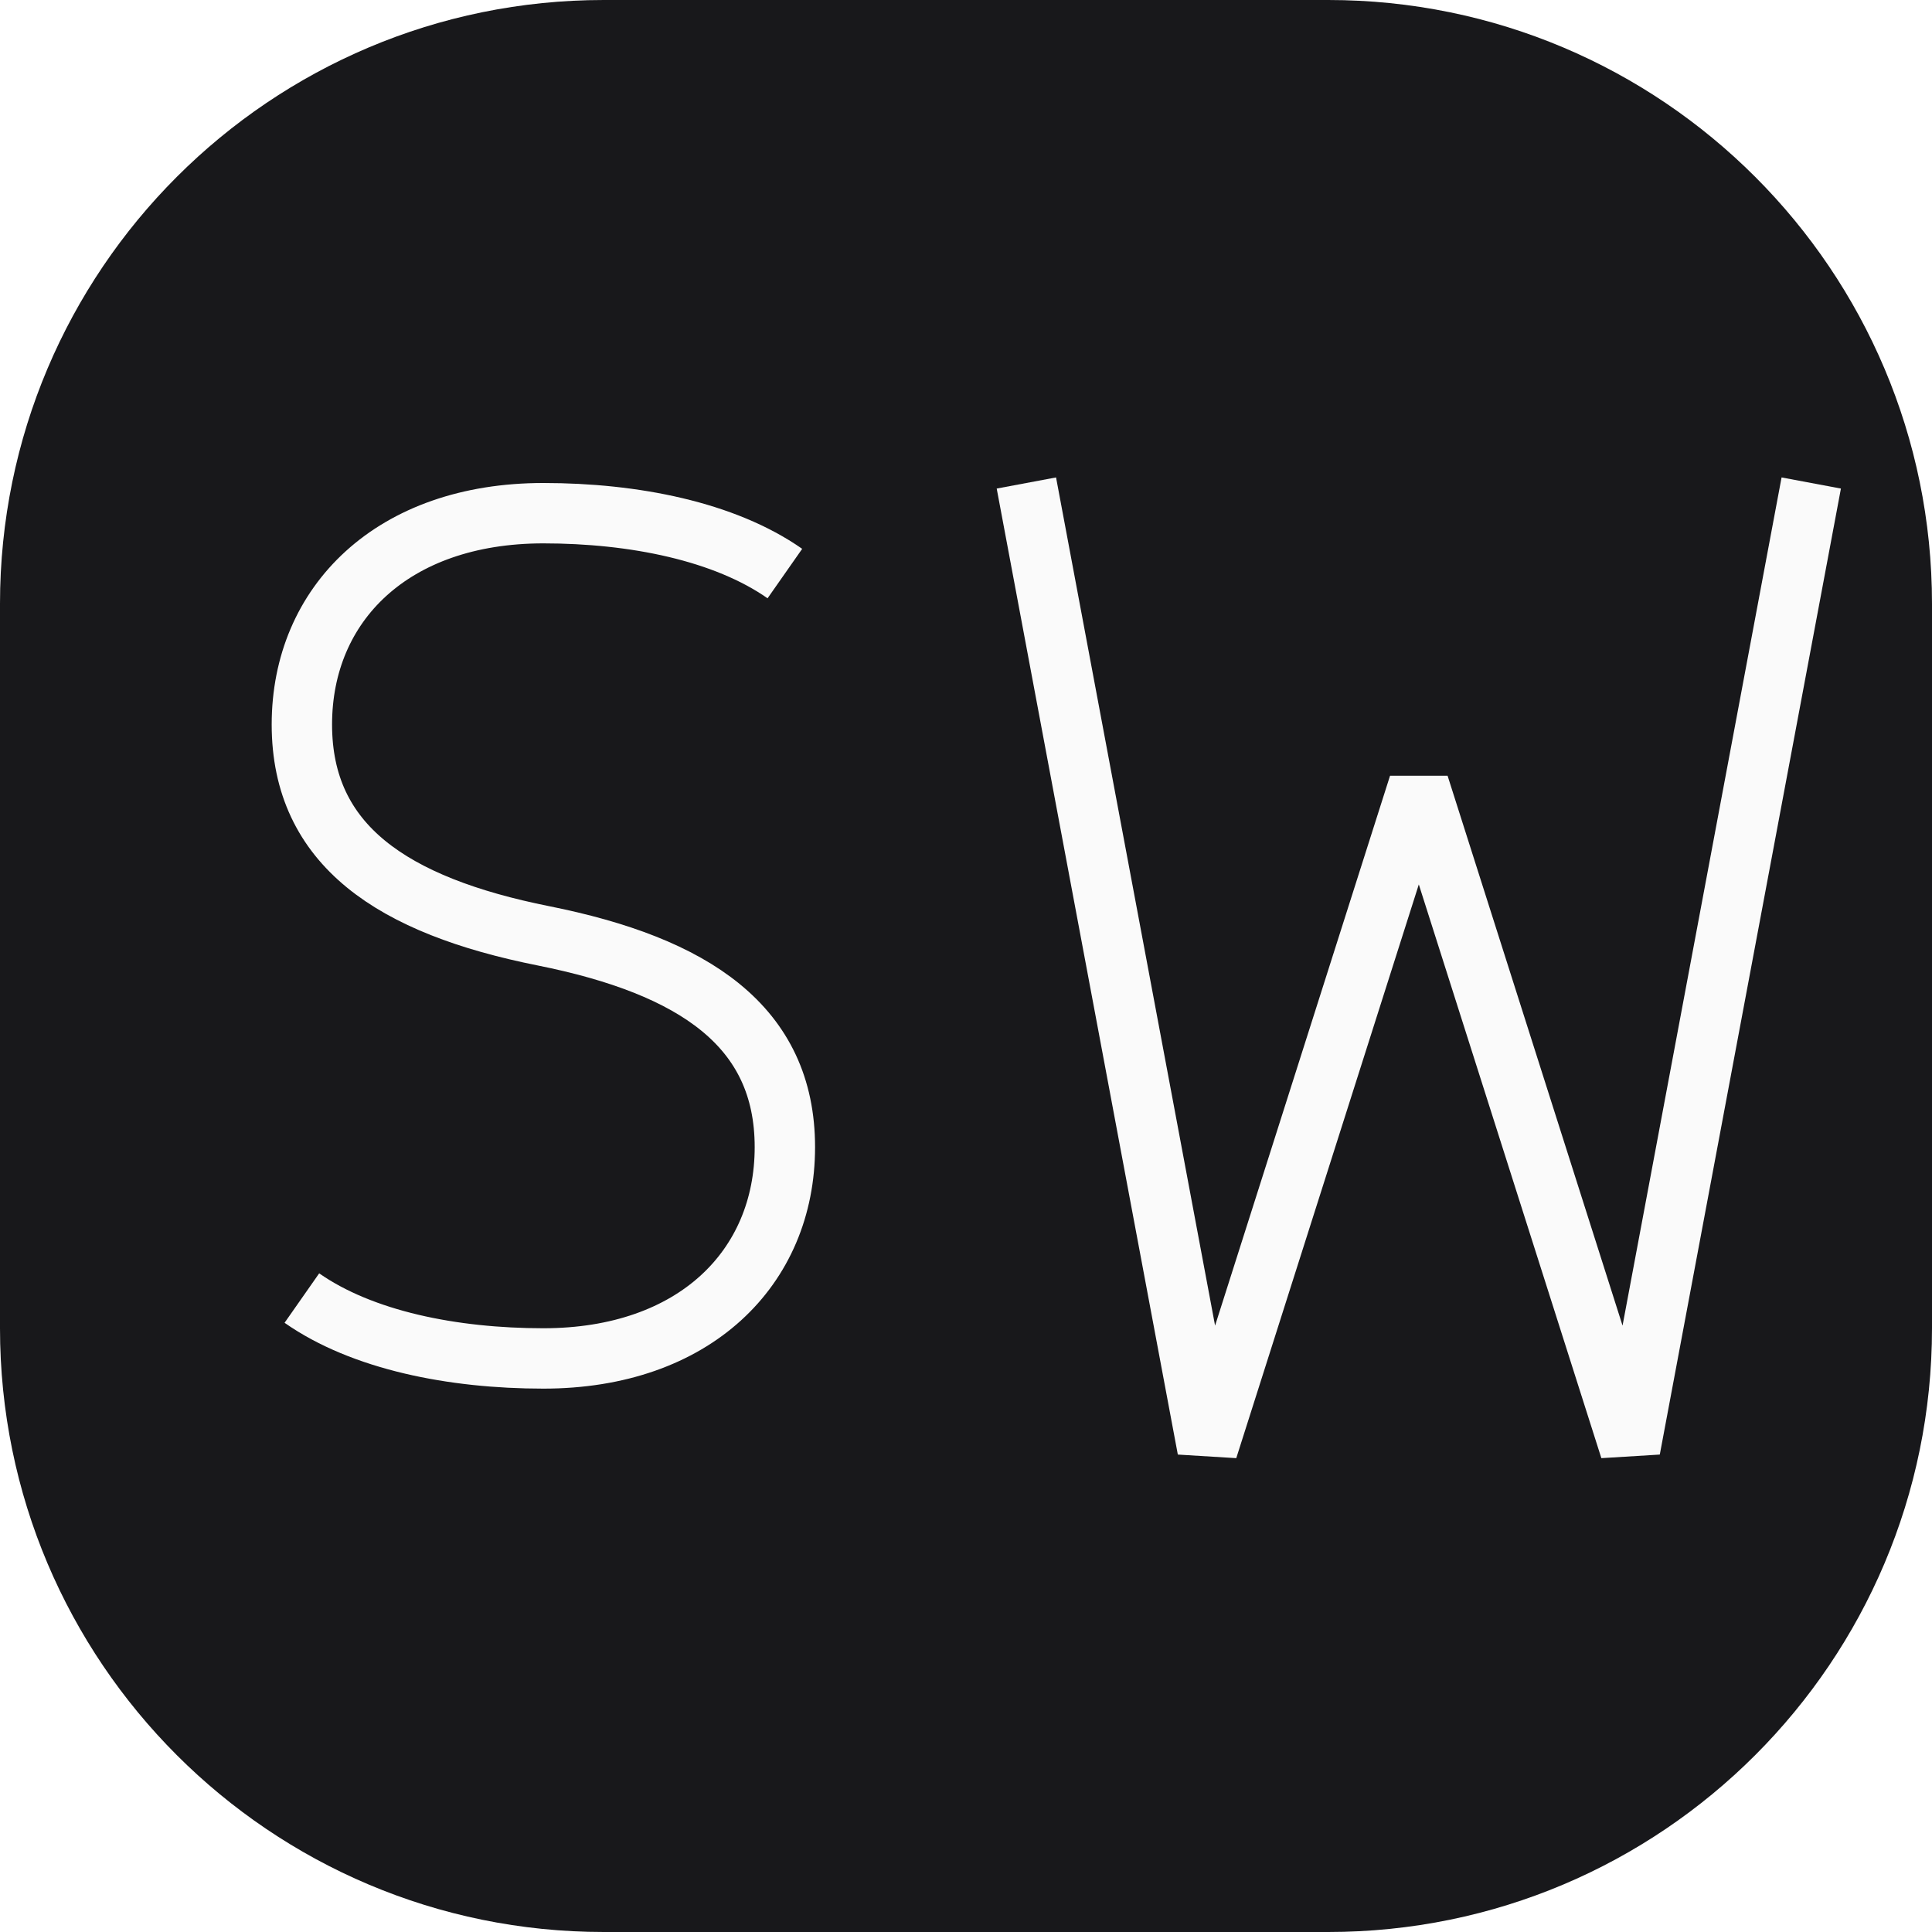
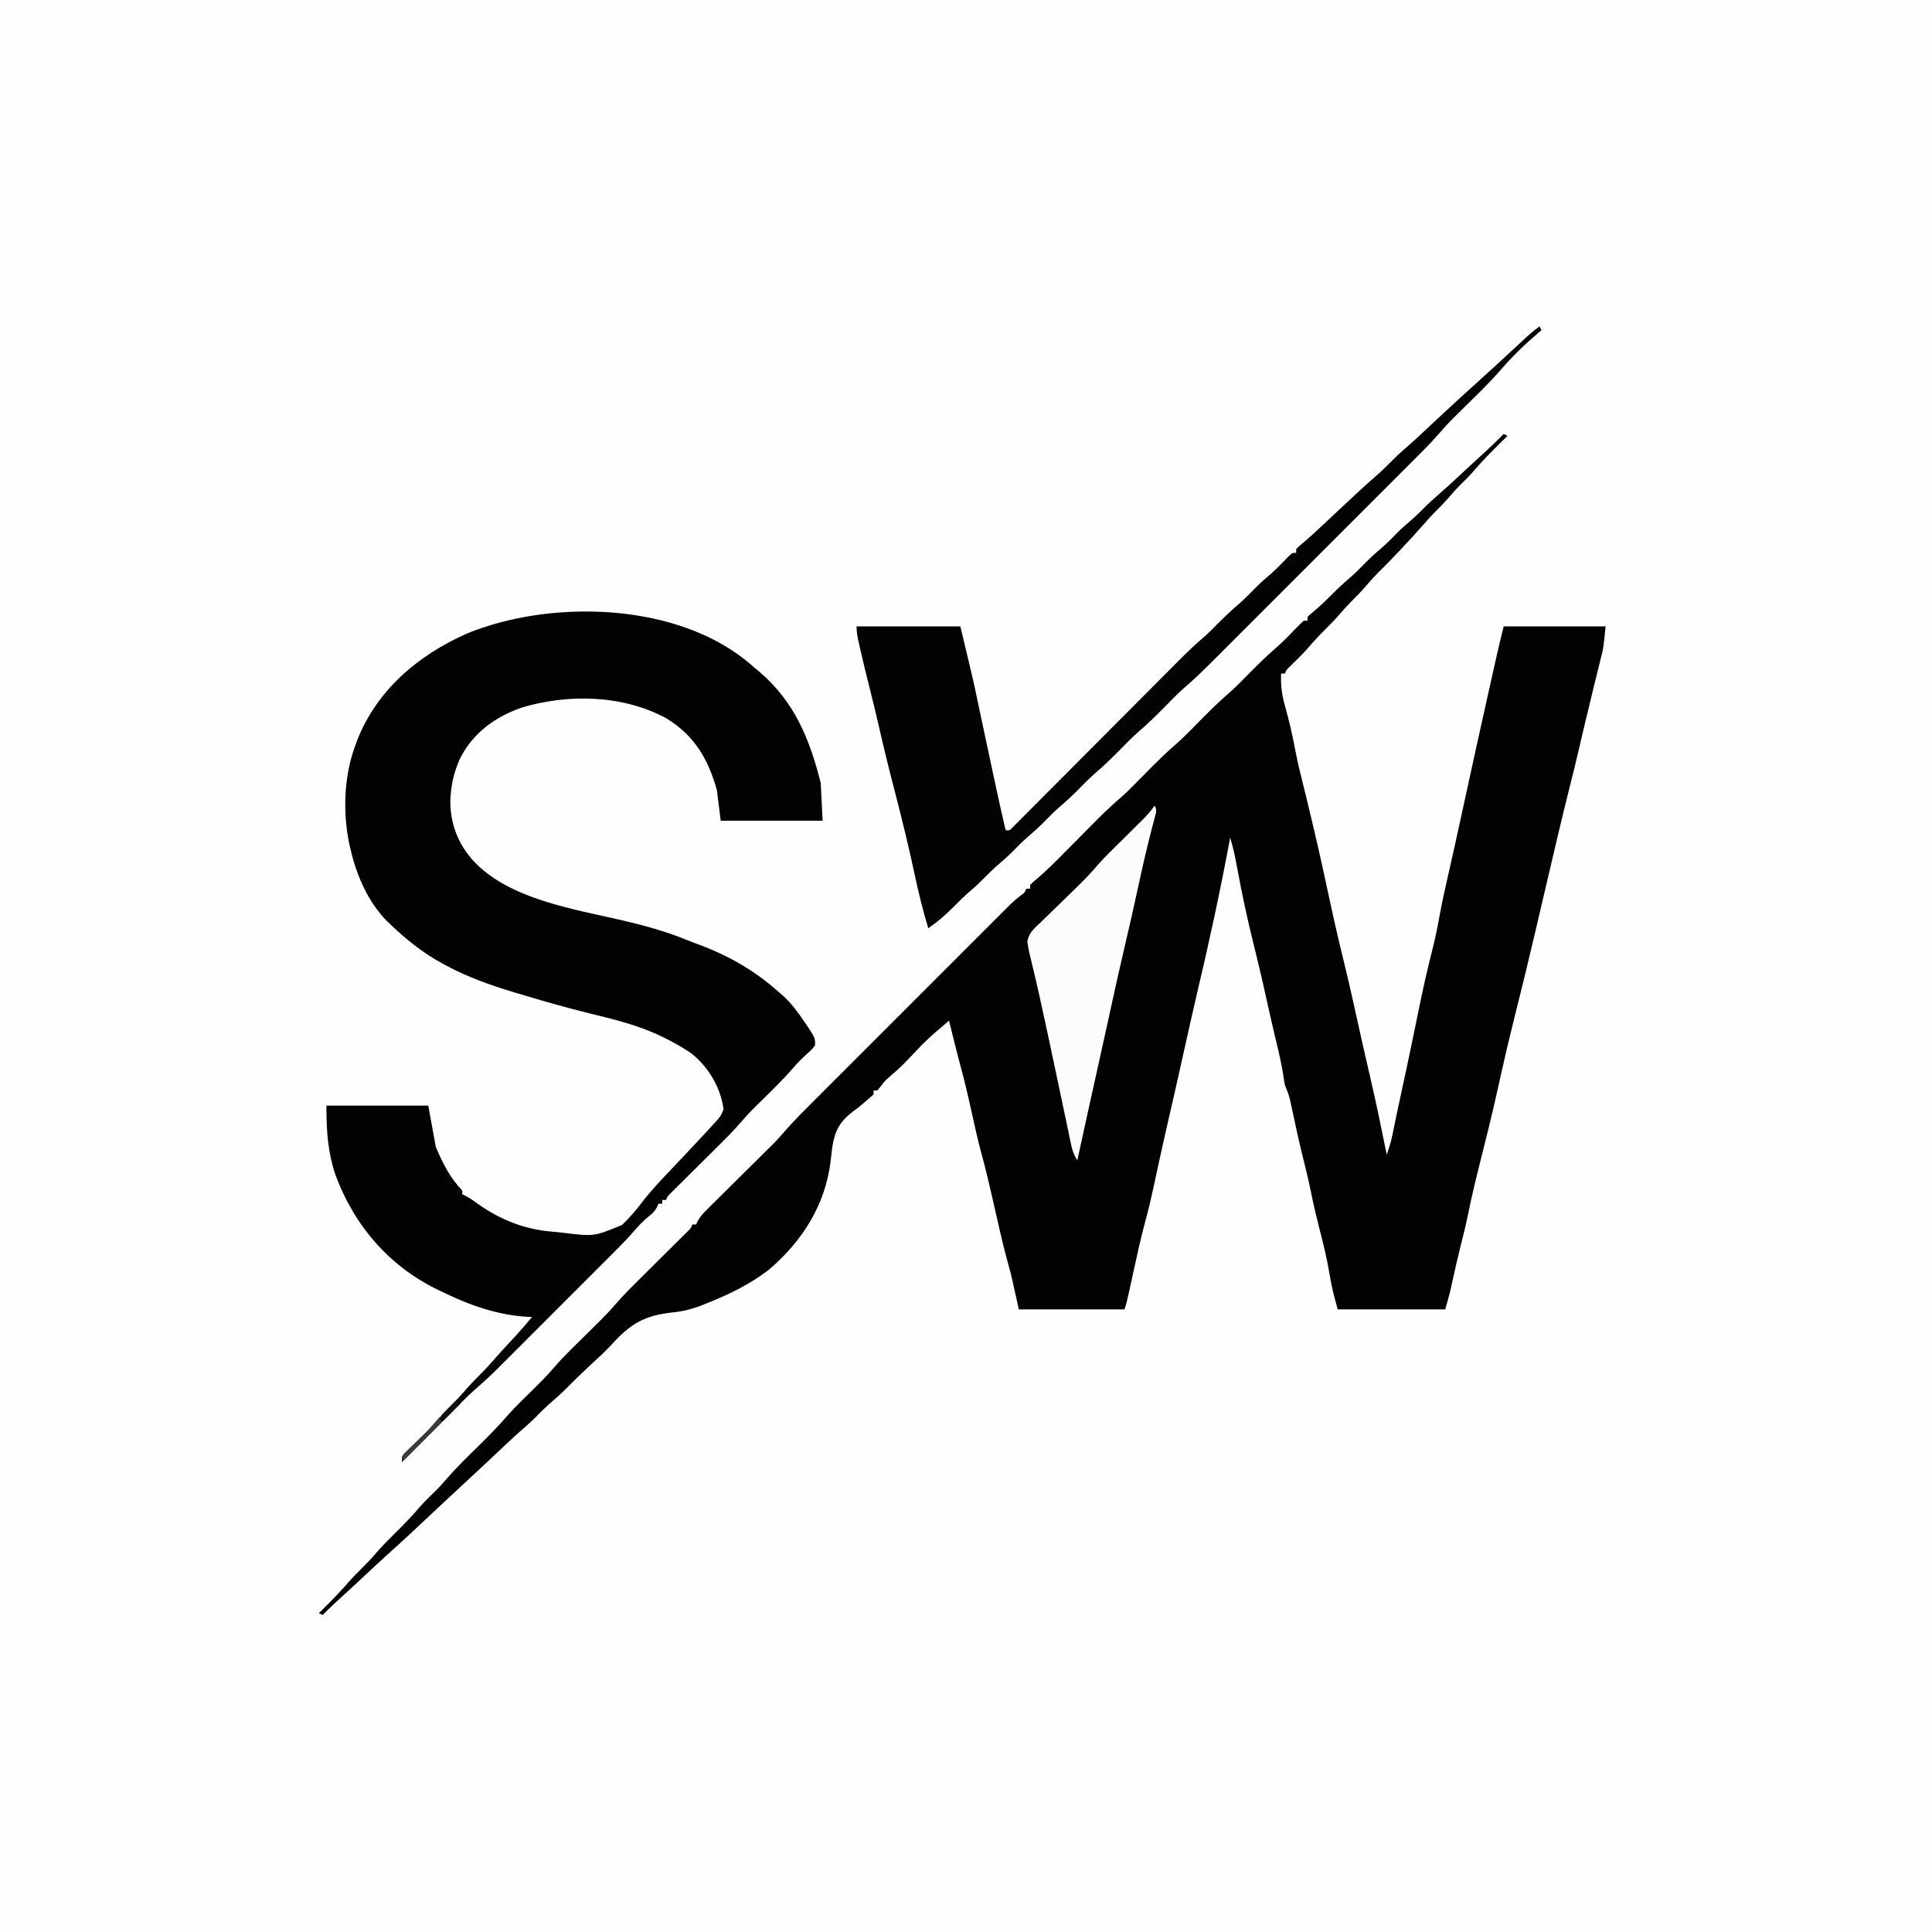
- <svg xmlns="http://www.w3.org/2000/svg" width="32" height="32" viewBox="0 0 32 32" fill="none">
-   <rect width="32" height="32" rx="10" fill="#18181b" />
-   <path d="M13 9.5c-1-.7-2.5-1-4-1-2.5 0-4 1.5-4 3.5s1.5 3 4 3.5c2.5.5 4 1.5 4 3.5s-1.5 3.5-4 3.5c-1.5 0-3-.3-4-1" stroke="#fafafa" stroke-width="1" />
-   <path d="M17 8l3 16 3.5-11L27 24l3-16" stroke="#fafafa" stroke-width="1" stroke-linejoin="bevel" />
+ <svg xmlns="http://www.w3.org/2000/svg" version="1.1" width="1024" height="1024">
+   <path d="M0 0 C337.92 0 675.84 0 1024 0 C1024 337.92 1024 675.84 1024 1024 C686.08 1024 348.16 1024 0 1024 C0 686.08 0 348.16 0 0 Z " fill="#FEFEFE" transform="translate(0,0)" />
+   <path d="M0 0 C0.66 0.33 1.32 0.66 2 1 C1.143 1.846 0.286 2.691 -0.598 3.562 C-6.066 8.979 -11.475 14.372 -16.461 20.242 C-18.605 22.691 -20.929 24.939 -23.25 27.219 C-25.082 29.084 -26.794 31.019 -28.5 33 C-31.253 36.196 -34.147 39.172 -37.156 42.125 C-38.935 43.934 -40.599 45.796 -42.254 47.719 C-45.891 51.901 -49.64 55.964 -53.438 60 C-54.095 60.701 -54.752 61.401 -55.43 62.123 C-59.316 66.252 -63.264 70.302 -67.309 74.277 C-69.756 76.77 -72.009 79.418 -74.285 82.066 C-75.96 83.955 -77.699 85.732 -79.5 87.5 C-81.913 89.87 -84.173 92.307 -86.375 94.875 C-88.966 97.885 -91.673 100.711 -94.5 103.5 C-97.899 106.853 -101.062 110.319 -104.164 113.945 C-107.025 117.147 -110.103 120.124 -113.18 123.117 C-115.064 124.878 -115.064 124.878 -116 127 C-116.66 127 -117.32 127 -118 127 C-118.229 133.441 -117.571 138.659 -115.75 144.812 C-113.618 152.422 -111.888 160.032 -110.433 167.798 C-109.425 173.114 -108.195 178.343 -106.861 183.587 C-105.112 190.521 -103.466 197.48 -101.812 204.438 C-101.617 205.257 -101.422 206.077 -101.221 206.922 C-98.105 220.047 -95.188 233.207 -92.377 246.401 C-89.976 257.659 -87.395 268.856 -84.646 280.035 C-81.899 291.264 -79.4 302.543 -76.915 313.833 C-74.958 322.715 -72.95 331.582 -70.875 340.438 C-67.65 354.236 -64.813 368.112 -62 382 C-60.872 378.709 -59.797 375.478 -59.105 372.066 C-57.358 363.481 -55.554 354.91 -53.676 346.352 C-51.902 338.23 -50.176 330.1 -48.5 321.957 C-48.294 320.958 -48.088 319.959 -47.876 318.929 C-47.04 314.871 -46.204 310.813 -45.375 306.753 C-43.062 295.444 -40.611 284.21 -37.737 273.029 C-36.129 266.707 -34.881 260.373 -33.733 253.954 C-32.565 247.504 -31.084 241.12 -29.642 234.727 C-28.926 231.556 -28.217 228.383 -27.507 225.21 C-27.153 223.628 -26.799 222.046 -26.445 220.464 C-25.128 214.585 -23.835 208.701 -22.562 202.812 C-17.153 177.834 -11.667 152.873 -6.062 127.938 C-5.871 127.086 -5.68 126.234 -5.483 125.356 C-4.939 122.934 -4.394 120.512 -3.848 118.09 C-3.69 117.386 -3.532 116.683 -3.369 115.958 C-2.313 111.285 -1.163 106.651 0 102 C17.82 102 35.64 102 54 102 C52.875 113.247 52.875 113.247 51.801 117.566 C51.446 119.018 51.446 119.018 51.083 120.499 C50.702 122.015 50.702 122.015 50.312 123.562 C49.771 125.767 49.229 127.971 48.688 130.176 C48.409 131.299 48.131 132.423 47.844 133.581 C46.474 139.131 45.144 144.69 43.812 150.25 C43.43 151.84 43.43 151.84 43.04 153.463 C41.833 158.49 40.642 163.52 39.5 168.562 C38.21 174.21 36.793 179.821 35.375 185.438 C32.769 195.793 30.27 206.171 27.812 216.562 C27.626 217.351 27.439 218.139 27.247 218.952 C24.888 228.934 22.55 238.921 20.223 248.91 C19.274 252.982 18.325 257.053 17.375 261.125 C17.141 262.13 16.906 263.135 16.665 264.171 C13.156 279.202 9.502 294.187 5.716 309.151 C3.148 319.373 0.744 329.634 -1.547 339.922 C-2.114 342.469 -2.682 345.016 -3.25 347.562 C-3.394 348.207 -3.537 348.852 -3.685 349.516 C-6.347 361.425 -9.283 373.257 -12.279 385.086 C-14.621 394.342 -16.873 403.596 -18.757 412.959 C-19.957 418.917 -21.418 424.784 -22.926 430.672 C-24.492 436.877 -25.863 443.129 -27.25 449.376 C-27.448 450.264 -27.647 451.152 -27.852 452.066 C-28.025 452.85 -28.199 453.633 -28.377 454.44 C-29.158 457.651 -30.092 460.823 -31 464 C-49.81 464 -68.62 464 -88 464 C-89.775 457.491 -91.312 451.827 -92.312 445.312 C-93.659 437.094 -95.664 429.087 -97.733 421.025 C-99.346 414.708 -100.823 408.388 -102.125 402 C-103.518 395.168 -105.124 388.423 -106.859 381.668 C-108.72 374.231 -110.287 366.721 -111.894 359.227 C-112.26 357.546 -112.26 357.546 -112.633 355.832 C-112.848 354.829 -113.064 353.826 -113.286 352.792 C-113.982 350.069 -114.929 347.594 -116 345 C-116.319 343.342 -116.586 341.673 -116.812 340 C-117.69 334.4 -118.911 328.941 -120.25 323.438 C-122.206 315.395 -124.045 307.336 -125.812 299.25 C-127.439 291.822 -129.121 284.413 -130.949 277.031 C-131.201 276.016 -131.201 276.016 -131.457 274.979 C-131.799 273.597 -132.142 272.215 -132.484 270.833 C-135.759 257.607 -138.624 244.36 -141.098 230.96 C-142.161 225.21 -143.229 219.577 -145 214 C-145.164 214.891 -145.164 214.891 -145.332 215.8 C-150.306 242.58 -156.1 269.185 -162.357 295.694 C-164.63 305.341 -166.8 315.009 -168.938 324.688 C-171.756 337.447 -174.633 350.191 -177.563 362.925 C-179.39 370.868 -181.191 378.816 -182.918 386.781 C-183.073 387.498 -183.229 388.214 -183.389 388.952 C-184.121 392.329 -184.847 395.706 -185.567 399.085 C-186.881 405.186 -188.3 411.228 -189.941 417.25 C-192.324 426.018 -194.256 434.873 -196.188 443.75 C-196.72 446.187 -197.253 448.623 -197.788 451.059 C-198.117 452.557 -198.444 454.057 -198.77 455.556 C-199.399 458.43 -200.069 461.206 -201 464 C-219.48 464 -237.96 464 -257 464 C-258.98 455.09 -258.98 455.09 -261 446 C-261.95 442.454 -262.9 438.908 -263.867 435.367 C-266.266 426.327 -268.223 417.167 -270.304 408.049 C-272.362 399.037 -274.418 390.038 -276.875 381.125 C-278.822 373.967 -280.415 366.746 -282 359.5 C-283.822 351.181 -285.716 342.927 -287.988 334.719 C-289.313 329.851 -290.532 324.958 -291.75 320.062 C-291.973 319.166 -292.196 318.27 -292.426 317.346 C-292.952 315.231 -293.476 313.115 -294 311 C-305.661 320.876 -305.661 320.876 -316.145 331.957 C-319.075 335.184 -322.369 337.982 -325.668 340.824 C-328.101 342.982 -328.101 342.982 -330.176 345.77 C-330.778 346.506 -331.38 347.242 -332 348 C-332.66 348 -333.32 348 -334 348 C-334 348.66 -334 349.32 -334 350 C-335.328 351.305 -335.328 351.305 -337.25 352.875 C-337.972 353.516 -338.694 354.156 -339.438 354.816 C-342 357 -342 357 -345.062 359.215 C-352.005 364.643 -354.594 369.447 -355.9 378.217 C-356.176 380.5 -356.445 382.785 -356.707 385.071 C-359.413 408.547 -371.892 428.15 -389.812 443.25 C-399.915 450.943 -411.218 456.387 -423 461 C-423.904 461.369 -424.807 461.737 -425.738 462.117 C-430.578 463.924 -435.128 465.066 -440.266 465.57 C-455.403 467.197 -462.811 471.549 -472.932 482.771 C-476.444 486.556 -480.266 490.004 -484.062 493.5 C-488.85 497.968 -493.544 502.506 -498.138 507.172 C-500.03 509.03 -501.989 510.773 -504 512.5 C-507.428 515.446 -510.611 518.562 -513.75 521.812 C-515.698 523.707 -517.687 525.49 -519.738 527.27 C-523.995 530.967 -528.098 534.807 -532.188 538.688 C-537.287 543.507 -542.397 548.314 -547.562 553.062 C-552.358 557.474 -557.124 561.916 -561.875 566.375 C-562.545 567.004 -563.215 567.632 -563.905 568.28 C-565.261 569.553 -566.617 570.825 -567.973 572.098 C-576.039 579.667 -584.103 587.23 -592.352 594.602 C-596.38 598.25 -600.341 601.97 -604.308 605.685 C-609.34 610.395 -614.414 615.056 -619.512 619.695 C-621.729 621.749 -623.881 623.846 -626 626 C-626.66 625.67 -627.32 625.34 -628 625 C-627.287 624.299 -626.574 623.597 -625.84 622.875 C-620.954 618.044 -616.204 613.191 -611.742 607.961 C-609.746 605.714 -607.64 603.611 -605.5 601.5 C-602.817 598.853 -600.247 596.189 -597.812 593.312 C-594.408 589.334 -590.719 585.68 -587 582 C-582.725 577.769 -578.591 573.516 -574.703 568.922 C-571.836 565.687 -568.721 562.702 -565.625 559.688 C-563.623 557.637 -561.764 555.581 -559.906 553.406 C-554.597 547.281 -548.737 541.68 -542.97 535.991 C-537.712 530.797 -532.552 525.594 -527.748 519.971 C-523.428 515.101 -518.665 510.631 -514.027 506.066 C-510.469 502.543 -506.965 499.033 -503.719 495.219 C-497.974 488.526 -491.521 482.468 -485.252 476.272 C-483.541 474.58 -481.833 472.884 -480.125 471.188 C-479.359 470.434 -479.359 470.434 -478.578 469.665 C-475.814 466.92 -473.193 464.102 -470.65 461.15 C-466.793 456.696 -462.664 452.555 -458.477 448.414 C-457.296 447.24 -457.296 447.24 -456.092 446.041 C-453.606 443.567 -451.116 441.095 -448.625 438.625 C-445.323 435.349 -442.024 432.07 -438.727 428.789 C-437.966 428.037 -437.206 427.285 -436.423 426.51 C-435.724 425.815 -435.026 425.121 -434.307 424.405 C-433.691 423.794 -433.075 423.183 -432.44 422.553 C-430.905 421.042 -430.905 421.042 -430 419 C-429.34 419 -428.68 419 -428 419 C-427.752 418.426 -427.504 417.853 -427.248 417.261 C-425.808 414.652 -424.147 412.914 -422.029 410.817 C-421.21 410.003 -420.392 409.188 -419.549 408.348 C-418.663 407.475 -417.777 406.603 -416.863 405.703 C-415.468 404.316 -414.073 402.929 -412.678 401.541 C-410.722 399.599 -408.762 397.66 -406.801 395.722 C-403.39 392.349 -399.984 388.971 -396.581 385.59 C-394.772 383.793 -392.96 381.999 -391.145 380.207 C-390.311 379.38 -389.478 378.553 -388.618 377.7 C-387.894 376.984 -387.169 376.268 -386.423 375.53 C-384.517 373.539 -382.723 371.527 -380.933 369.436 C-376.039 363.807 -370.729 358.589 -365.453 353.323 C-364.297 352.166 -363.142 351.009 -361.986 349.852 C-358.869 346.73 -355.748 343.611 -352.627 340.493 C-349.353 337.221 -346.081 333.947 -342.809 330.673 C-337.318 325.181 -331.825 319.69 -326.332 314.201 C-319.985 307.86 -313.642 301.516 -307.302 295.169 C-301.847 289.71 -296.39 284.253 -290.932 278.797 C-287.676 275.543 -284.421 272.288 -281.168 269.032 C-278.112 265.973 -275.053 262.916 -271.993 259.861 C-270.872 258.742 -269.751 257.621 -268.632 256.499 C-267.102 254.966 -265.568 253.436 -264.034 251.907 C-262.749 250.623 -262.749 250.623 -261.439 249.313 C-259 247 -259 247 -256.248 244.818 C-253.926 243.197 -253.926 243.197 -253 241 C-252.34 241 -251.68 241 -251 241 C-251 240.34 -251 239.68 -251 239 C-249.529 237.55 -249.529 237.55 -247.496 235.867 C-243.13 232.152 -239.089 228.201 -235.062 224.125 C-234.338 223.397 -233.614 222.669 -232.867 221.918 C-230.576 219.615 -228.287 217.308 -226 215 C-222.982 211.955 -219.961 208.914 -216.938 205.875 C-215.922 204.847 -215.922 204.847 -214.885 203.797 C-211.001 199.894 -207.002 196.204 -202.833 192.608 C-200.344 190.424 -198.012 188.107 -195.688 185.75 C-195.229 185.288 -194.771 184.826 -194.3 184.351 C-192.864 182.903 -191.431 181.452 -190 180 C-184.491 174.413 -178.986 168.9 -173.02 163.797 C-168.824 160.064 -164.94 155.999 -161 152 C-155.798 146.719 -150.589 141.564 -144.961 136.738 C-141.306 133.498 -137.921 129.983 -134.5 126.5 C-129.775 121.689 -124.997 117.062 -119.884 112.666 C-116.421 109.604 -113.251 106.255 -110.051 102.924 C-108.736 101.58 -107.372 100.285 -106 99 C-105.34 99 -104.68 99 -104 99 C-104 98.34 -104 97.68 -104 97 C-102.566 95.59 -102.566 95.59 -100.562 93.938 C-97.392 91.248 -94.414 88.465 -91.5 85.5 C-88.139 82.093 -84.663 78.925 -81.031 75.812 C-77.96 73.072 -75.112 70.121 -72.223 67.191 C-69.573 64.579 -66.788 62.167 -63.965 59.746 C-61.186 57.276 -58.611 54.621 -56.004 51.973 C-53.418 49.427 -50.685 47.08 -47.934 44.715 C-46.045 43.04 -44.268 41.301 -42.5 39.5 C-39.572 36.526 -36.505 33.788 -33.348 31.062 C-28.729 27.005 -24.248 22.792 -19.741 18.611 C-17.98 16.982 -16.216 15.357 -14.449 13.734 C-13.871 13.203 -13.293 12.671 -12.698 12.124 C-11.6 11.114 -10.501 10.105 -9.402 9.097 C-6.187 6.137 -3.069 3.108 0 0 Z " fill="#020202" transform="translate(797,230)" />
+   <path d="M0 0 C1.15 1.013 1.15 1.013 2.324 2.047 C3.143 2.722 3.961 3.398 4.805 4.094 C23.384 19.879 31.55 39.948 37.324 63.047 C37.654 69.647 37.984 76.247 38.324 83.047 C20.504 83.047 2.684 83.047 -15.676 83.047 C-16.666 75.127 -16.666 75.127 -17.676 67.047 C-22.227 50.36 -29.763 37.656 -44.707 28.645 C-67.618 16.315 -96.437 15.698 -121.008 23.043 C-135.293 27.94 -147.24 36.685 -153.988 50.359 C-156.519 56.211 -158.081 61.704 -158.676 68.047 C-158.758 68.917 -158.841 69.787 -158.926 70.684 C-159.46 82.123 -155.973 93.226 -148.676 102.047 C-148.186 102.648 -147.696 103.248 -147.191 103.867 C-128.297 124.726 -93.165 129.923 -67.371 135.965 C-56.062 138.625 -45.004 141.627 -34.235 146.016 C-31.799 146.997 -29.35 147.924 -26.887 148.836 C-10.969 154.821 2.597 162.678 15.324 174.047 C16.016 174.645 16.709 175.243 17.422 175.859 C21.913 180.002 25.35 184.7 28.762 189.734 C29.199 190.376 29.637 191.019 30.088 191.68 C34.382 198.226 34.382 198.226 34.324 202.047 C32.699 204.223 32.699 204.223 30.324 206.359 C27.41 209.023 24.702 211.719 22.137 214.715 C16.992 220.675 11.313 226.103 5.707 231.625 C4.859 232.465 4.011 233.306 3.137 234.172 C2.38 234.917 1.623 235.662 0.844 236.43 C-1.167 238.518 -3.067 240.634 -4.958 242.829 C-8.774 247.224 -12.842 251.323 -16.98 255.414 C-18.127 256.555 -18.127 256.555 -19.297 257.72 C-21.713 260.123 -24.131 262.523 -26.551 264.922 C-29.759 268.104 -32.965 271.289 -36.168 274.477 C-36.906 275.207 -37.645 275.937 -38.406 276.689 C-39.084 277.364 -39.762 278.039 -40.46 278.734 C-41.059 279.327 -41.657 279.92 -42.274 280.531 C-43.775 282.013 -43.775 282.013 -44.676 284.047 C-45.336 284.047 -45.996 284.047 -46.676 284.047 C-46.676 284.707 -46.676 285.367 -46.676 286.047 C-47.336 286.047 -47.996 286.047 -48.676 286.047 C-49.072 286.952 -49.072 286.952 -49.477 287.875 C-50.733 290.151 -51.83 291.215 -53.863 292.797 C-56.499 294.947 -58.747 297.174 -60.942 299.77 C-64.537 303.935 -68.333 307.845 -72.228 311.729 C-72.948 312.45 -73.668 313.172 -74.409 313.915 C-76.765 316.275 -79.125 318.632 -81.484 320.988 C-83.137 322.641 -84.789 324.295 -86.441 325.948 C-89.895 329.404 -93.351 332.857 -96.808 336.309 C-101.224 340.719 -105.635 345.134 -110.045 349.55 C-113.453 352.962 -116.864 356.372 -120.276 359.781 C-121.903 361.407 -123.529 363.034 -125.154 364.662 C-127.432 366.942 -129.712 369.218 -131.994 371.494 C-132.986 372.49 -132.986 372.49 -133.999 373.505 C-137.838 377.328 -141.797 380.951 -145.897 384.493 C-148.004 386.334 -150.006 388.256 -151.98 390.238 C-152.721 390.978 -153.461 391.719 -154.223 392.481 C-154.991 393.254 -155.759 394.028 -156.551 394.824 C-157.361 395.636 -158.171 396.447 -159.005 397.283 C-161.564 399.848 -164.12 402.416 -166.676 404.984 C-168.422 406.735 -170.168 408.486 -171.914 410.236 C-176.171 414.504 -180.424 418.774 -184.676 423.047 C-184.676 420.047 -184.676 420.047 -183.318 418.365 C-182.379 417.459 -182.379 417.459 -181.422 416.535 C-180.732 415.859 -180.041 415.183 -179.33 414.486 C-178.233 413.433 -178.233 413.433 -177.113 412.359 C-172.283 407.679 -167.611 402.974 -163.252 397.846 C-161.632 395.996 -159.932 394.268 -158.176 392.547 C-155.742 390.156 -153.462 387.696 -151.238 385.109 C-148.82 382.301 -146.317 379.647 -143.676 377.047 C-140.533 373.946 -137.607 370.734 -134.73 367.387 C-131.569 363.787 -128.297 360.291 -125.026 356.79 C-121.783 353.303 -118.695 349.73 -115.676 346.047 C-116.322 346.033 -116.967 346.019 -117.633 346.004 C-133.574 345.197 -148.446 339.983 -162.676 333.047 C-163.299 332.755 -163.922 332.463 -164.564 332.162 C-191.144 319.639 -209.877 297.825 -219.988 270.5 C-224.015 258.124 -224.676 247.286 -224.676 234.047 C-206.856 234.047 -189.036 234.047 -170.676 234.047 C-169.356 241.307 -168.036 248.567 -166.676 256.047 C-162.845 264.882 -159.274 272.119 -152.676 279.047 C-152.676 279.707 -152.676 280.367 -152.676 281.047 C-152.109 281.31 -151.541 281.573 -150.957 281.844 C-148.505 283.137 -146.404 284.648 -144.176 286.297 C-132.505 294.504 -119.79 299.578 -105.532 300.8 C-103.501 300.976 -101.474 301.183 -99.449 301.413 C-82.863 303.442 -82.863 303.442 -68.027 297.316 C-64.115 293.636 -60.699 289.629 -57.444 285.363 C-52.45 278.822 -46.708 272.886 -41.051 266.922 C-39.646 265.434 -38.241 263.946 -36.836 262.457 C-36.14 261.72 -35.444 260.983 -34.727 260.223 C-31.637 256.945 -28.559 253.656 -25.488 250.359 C-24.972 249.808 -24.457 249.257 -23.925 248.689 C-22.496 247.152 -21.083 245.603 -19.676 244.047 C-19.193 243.524 -18.711 243.001 -18.213 242.462 C-15.609 239.55 -15.609 239.55 -14.16 235.984 C-15.773 224.223 -22.325 213.238 -31.676 206.047 C-36.182 203.016 -40.811 200.437 -45.676 198.047 C-46.289 197.745 -46.901 197.444 -47.533 197.133 C-59.881 191.234 -73.009 188.153 -86.245 184.901 C-97.276 182.154 -108.202 179.089 -119.083 175.802 C-121.173 175.173 -123.266 174.553 -125.359 173.934 C-137.787 170.213 -149.992 165.87 -161.426 159.672 C-162.49 159.1 -162.49 159.1 -163.576 158.516 C-173.667 152.979 -182.405 146.028 -190.676 138.047 C-191.364 137.396 -192.053 136.745 -192.762 136.074 C-202.406 126.182 -208.561 112.362 -211.676 99.047 C-211.849 98.352 -212.023 97.657 -212.202 96.941 C-216.048 80.16 -215.574 60.282 -209.676 44.047 C-209.098 42.428 -209.098 42.428 -208.508 40.777 C-198.087 13.965 -176.396 -4.452 -150.676 -15.953 C-147.056 -17.491 -143.432 -18.792 -139.676 -19.953 C-138.62 -20.29 -137.564 -20.626 -136.477 -20.973 C-93.661 -33.549 -35.348 -30.148 0 0 Z " fill="#020202" transform="translate(397.6758,351.9531)" />
+   <path d="M0 0 C0.33 0.66 0.66 1.32 1 2 C0.55 2.378 0.1 2.755 -0.363 3.145 C-7.735 9.453 -14.76 16.18 -21.059 23.566 C-26.731 30.105 -33.021 36.076 -39.175 42.155 C-40.817 43.778 -42.455 45.405 -44.094 47.031 C-44.583 47.512 -45.071 47.992 -45.575 48.487 C-48.148 51.043 -50.581 53.659 -52.927 56.425 C-58.058 62.306 -63.622 67.762 -69.142 73.272 C-70.362 74.493 -71.582 75.714 -72.801 76.936 C-76.094 80.233 -79.39 83.528 -82.687 86.822 C-86.149 90.28 -89.607 93.741 -93.066 97.202 C-98.874 103.011 -104.683 108.819 -110.494 114.625 C-117.199 121.323 -123.899 128.026 -130.598 134.73 C-136.364 140.501 -142.133 146.27 -147.903 152.038 C-151.342 155.476 -154.781 158.914 -158.219 162.355 C-161.451 165.59 -164.686 168.823 -167.923 172.054 C-169.106 173.236 -170.288 174.418 -171.469 175.601 C-176.986 181.128 -182.498 186.613 -188.453 191.676 C-190.476 193.407 -192.354 195.257 -194.219 197.156 C-194.924 197.869 -195.629 198.582 -196.355 199.316 C-197.063 200.037 -197.771 200.758 -198.5 201.5 C-203.203 206.289 -207.96 210.893 -213.049 215.271 C-216.351 218.196 -219.413 221.352 -222.5 224.5 C-226.885 228.933 -231.278 233.243 -236.047 237.266 C-239.147 240.019 -242.02 243 -244.93 245.95 C-248.174 249.221 -251.537 252.27 -255.039 255.258 C-258.091 257.969 -260.911 260.903 -263.777 263.809 C-266.427 266.421 -269.212 268.833 -272.035 271.254 C-274.816 273.725 -277.391 276.382 -280 279.031 C-282.563 281.554 -285.273 283.876 -288 286.219 C-290.083 288.074 -292.043 290.012 -294 292 C-296.54 294.579 -299.125 297.022 -301.875 299.375 C-305.084 302.125 -308.046 305.041 -311 308.062 C-315.062 312.181 -319.269 315.689 -324 319 C-326.808 309.666 -329.117 300.318 -331.149 290.788 C-334.155 276.731 -337.503 262.786 -341.125 248.875 C-344.233 236.938 -347.233 224.998 -349.949 212.964 C-351.573 205.782 -353.317 198.638 -355.125 191.5 C-356.958 184.247 -358.739 176.988 -360.375 169.688 C-360.543 168.946 -360.71 168.205 -360.883 167.441 C-361.518 164.56 -362 161.961 -362 159 C-343.85 159 -325.7 159 -307 159 C-300.138 187.59 -300.138 187.59 -298.188 196.938 C-297.696 199.26 -297.203 201.583 -296.711 203.906 C-296.445 205.166 -296.179 206.425 -295.905 207.723 C-294.255 215.529 -292.583 223.332 -290.912 231.134 C-290.327 233.871 -289.743 236.608 -289.159 239.345 C-287.185 248.583 -285.17 257.806 -283 267 C-280.871 267.217 -280.871 267.217 -279.261 265.505 C-278.558 264.798 -277.855 264.092 -277.131 263.365 C-276.323 262.559 -275.516 261.752 -274.684 260.922 C-273.797 260.026 -272.91 259.13 -271.996 258.207 C-271.053 257.262 -270.11 256.318 -269.167 255.374 C-267.131 253.335 -265.099 251.294 -263.069 249.25 C-259.854 246.013 -256.632 242.783 -253.409 239.553 C-248.304 234.437 -243.204 229.316 -238.106 224.194 C-228.999 215.042 -219.886 205.896 -210.768 196.755 C-207.571 193.55 -204.377 190.342 -201.185 187.132 C-199.188 185.124 -197.189 183.118 -195.189 181.113 C-193.834 179.752 -192.481 178.39 -191.129 177.027 C-186.781 172.671 -182.374 168.462 -177.69 164.468 C-175.157 162.268 -172.844 159.9 -170.5 157.5 C-166.791 153.735 -162.981 150.172 -158.961 146.742 C-155.908 144.03 -153.086 141.094 -150.219 138.188 C-147.601 135.606 -144.85 133.225 -142.055 130.84 C-138.838 127.959 -135.869 124.839 -132.883 121.723 C-131 120 -131 120 -129 120 C-129 119.34 -129 118.68 -129 118 C-127.518 116.524 -127.518 116.524 -125.477 114.82 C-121.324 111.288 -117.337 107.618 -113.375 103.875 C-111.977 102.56 -110.578 101.245 -109.18 99.93 C-108.135 98.947 -108.135 98.947 -107.069 97.944 C-99.737 91.055 -92.411 84.174 -84.789 77.605 C-82.783 75.805 -80.893 73.918 -79 72 C-76.553 69.52 -74.079 67.146 -71.438 64.875 C-67.465 61.456 -63.637 57.895 -59.812 54.312 C-59.166 53.707 -58.519 53.101 -57.853 52.477 C-56.54 51.248 -55.228 50.019 -53.915 48.79 C-46.516 41.874 -39.056 35.028 -31.516 28.266 C-28.727 25.754 -25.954 23.224 -23.188 20.688 C-22.693 20.234 -22.199 19.781 -21.689 19.314 C-18.947 16.798 -16.214 14.272 -13.488 11.738 C-12.906 11.198 -12.324 10.658 -11.724 10.101 C-10.602 9.059 -9.482 8.016 -8.364 6.971 C-5.681 4.481 -2.985 2.124 0 0 Z " fill="#030303" transform="translate(816,173)" />
+   <path d="M0 0 C1.306 2.612 0.78 3.527 0.031 6.32 C-0.207 7.231 -0.444 8.142 -0.689 9.081 C-0.957 10.085 -1.224 11.09 -1.5 12.125 C-4.03 21.914 -6.312 31.741 -8.438 41.625 C-10.697 52.107 -13.037 62.563 -15.5 73 C-18.37 85.185 -21.086 97.4 -23.742 109.633 C-23.888 110.303 -24.034 110.973 -24.184 111.664 C-24.33 112.339 -24.477 113.015 -24.628 113.71 C-26.39 121.813 -28.196 129.906 -30 138 C-33.711 154.657 -37.367 171.326 -41 188 C-43.364 184.454 -44.007 181.095 -44.848 176.996 C-45.106 175.775 -45.106 175.775 -45.37 174.53 C-45.94 171.834 -46.501 169.136 -47.062 166.438 C-47.461 164.549 -47.859 162.66 -48.259 160.771 C-49.092 156.831 -49.922 152.89 -50.749 148.949 C-52.52 140.516 -54.316 132.088 -56.118 123.662 C-56.497 121.889 -56.876 120.117 -57.254 118.344 C-59.799 106.405 -62.424 94.492 -65.325 82.633 C-65.549 81.697 -65.773 80.761 -66.004 79.797 C-66.198 79.006 -66.392 78.216 -66.592 77.401 C-66.794 76.213 -66.794 76.213 -67 75 C-67.16 74.062 -67.32 73.123 -67.484 72.157 C-66.737 67.288 -63.726 65 -60.246 61.695 C-59.552 61.013 -58.859 60.33 -58.144 59.626 C-55.922 57.445 -53.681 55.284 -51.438 53.125 C-49.223 50.969 -47.014 48.808 -44.806 46.645 C-43.433 45.303 -42.055 43.964 -40.672 42.631 C-36.797 38.874 -33.185 34.985 -29.664 30.895 C-27.213 28.103 -24.601 25.495 -21.953 22.891 C-21.146 22.089 -21.146 22.089 -20.323 21.272 C-18.635 19.596 -16.943 17.922 -15.25 16.25 C-13.002 14.029 -10.758 11.805 -8.516 9.578 C-7.752 8.826 -7.752 8.826 -6.972 8.06 C-4.409 5.514 -2.073 2.962 0 0 Z " fill="#FCFCFC" transform="translate(612,427)" />
+   <path d="M0 0 C0.33 0.99 0.66 1.98 1 3 C-5.93 9.93 -12.86 16.86 -20 24 C-20 21 -20 21 -18.595 19.27 C-17.95 18.647 -17.305 18.024 -16.641 17.383 C-15.937 16.693 -15.233 16.004 -14.508 15.293 C-13.763 14.578 -13.018 13.862 -12.25 13.125 C-5.768 6.889 -5.768 6.889 0 0 Z " fill="#393A3A" transform="translate(233,751)" />
+   <path d="M0 0 C0.66 0.66 1.32 1.32 2 2 C-0.97 4.97 -3.94 7.94 -7 11 C-7.33 10.01 -7.66 9.02 -8 8 C-5.36 5.36 -2.72 2.72 0 0 Z " fill="#101011" transform="translate(242,742)" />
</svg>
